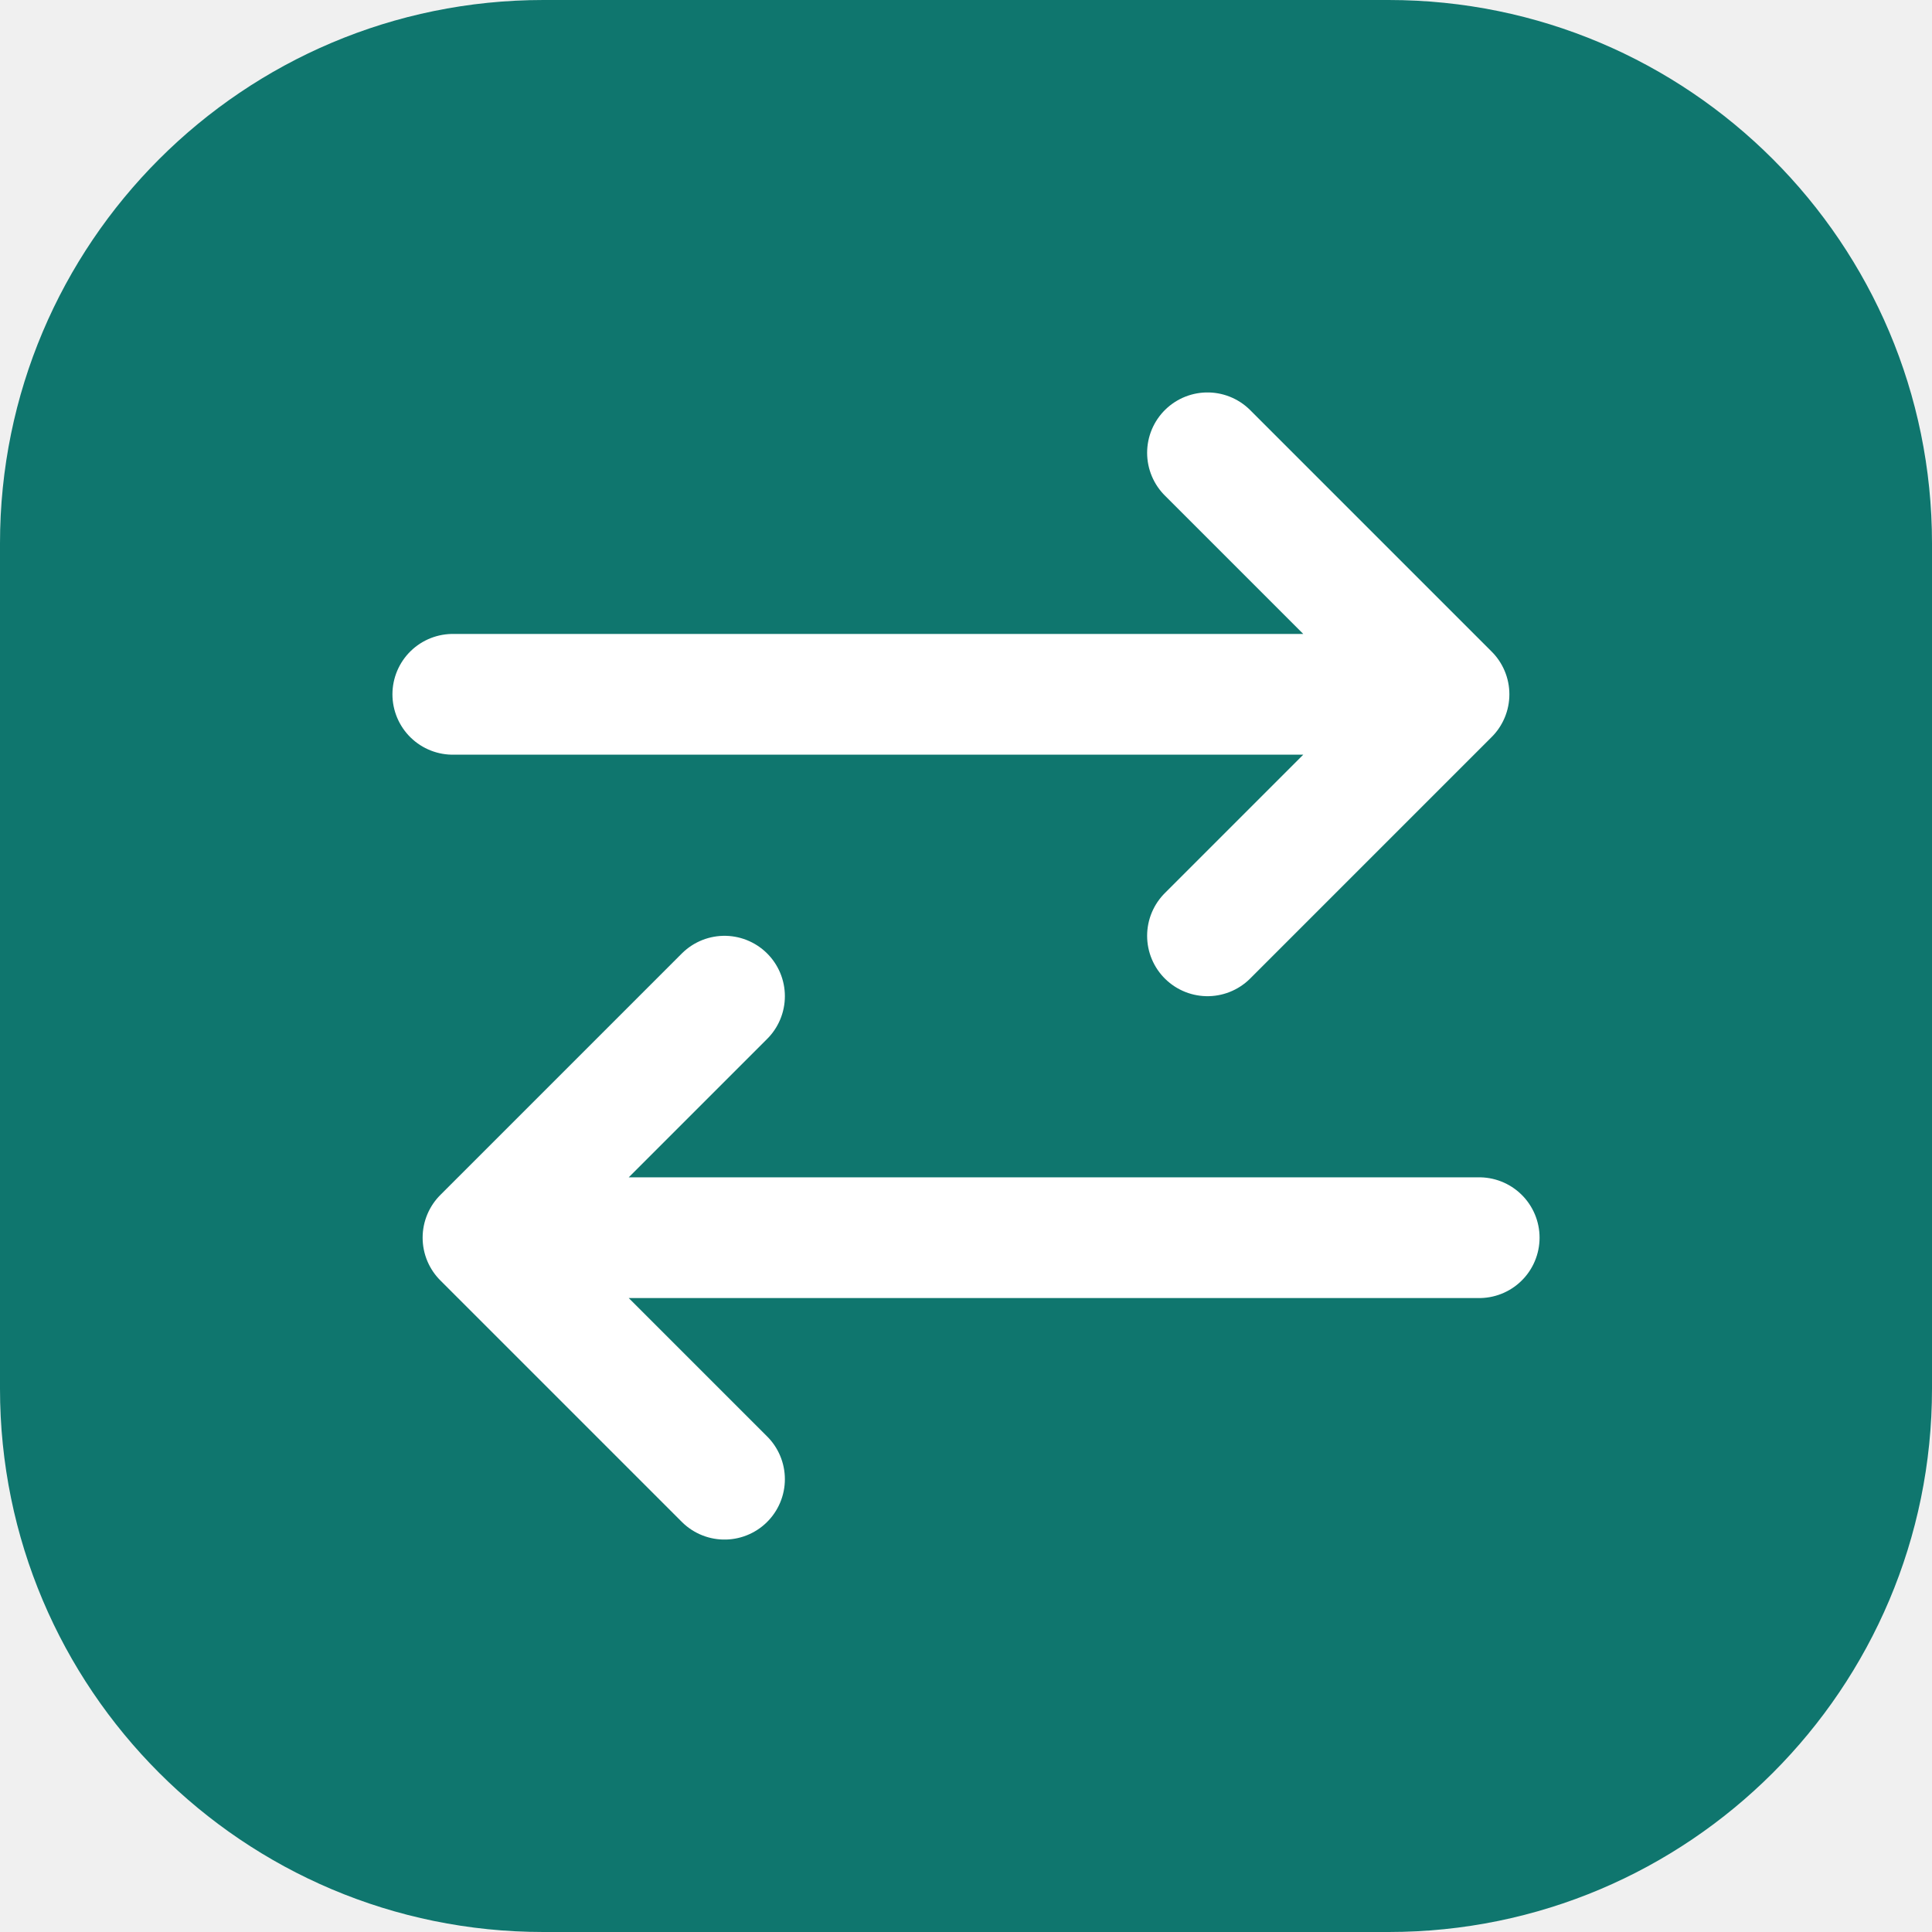
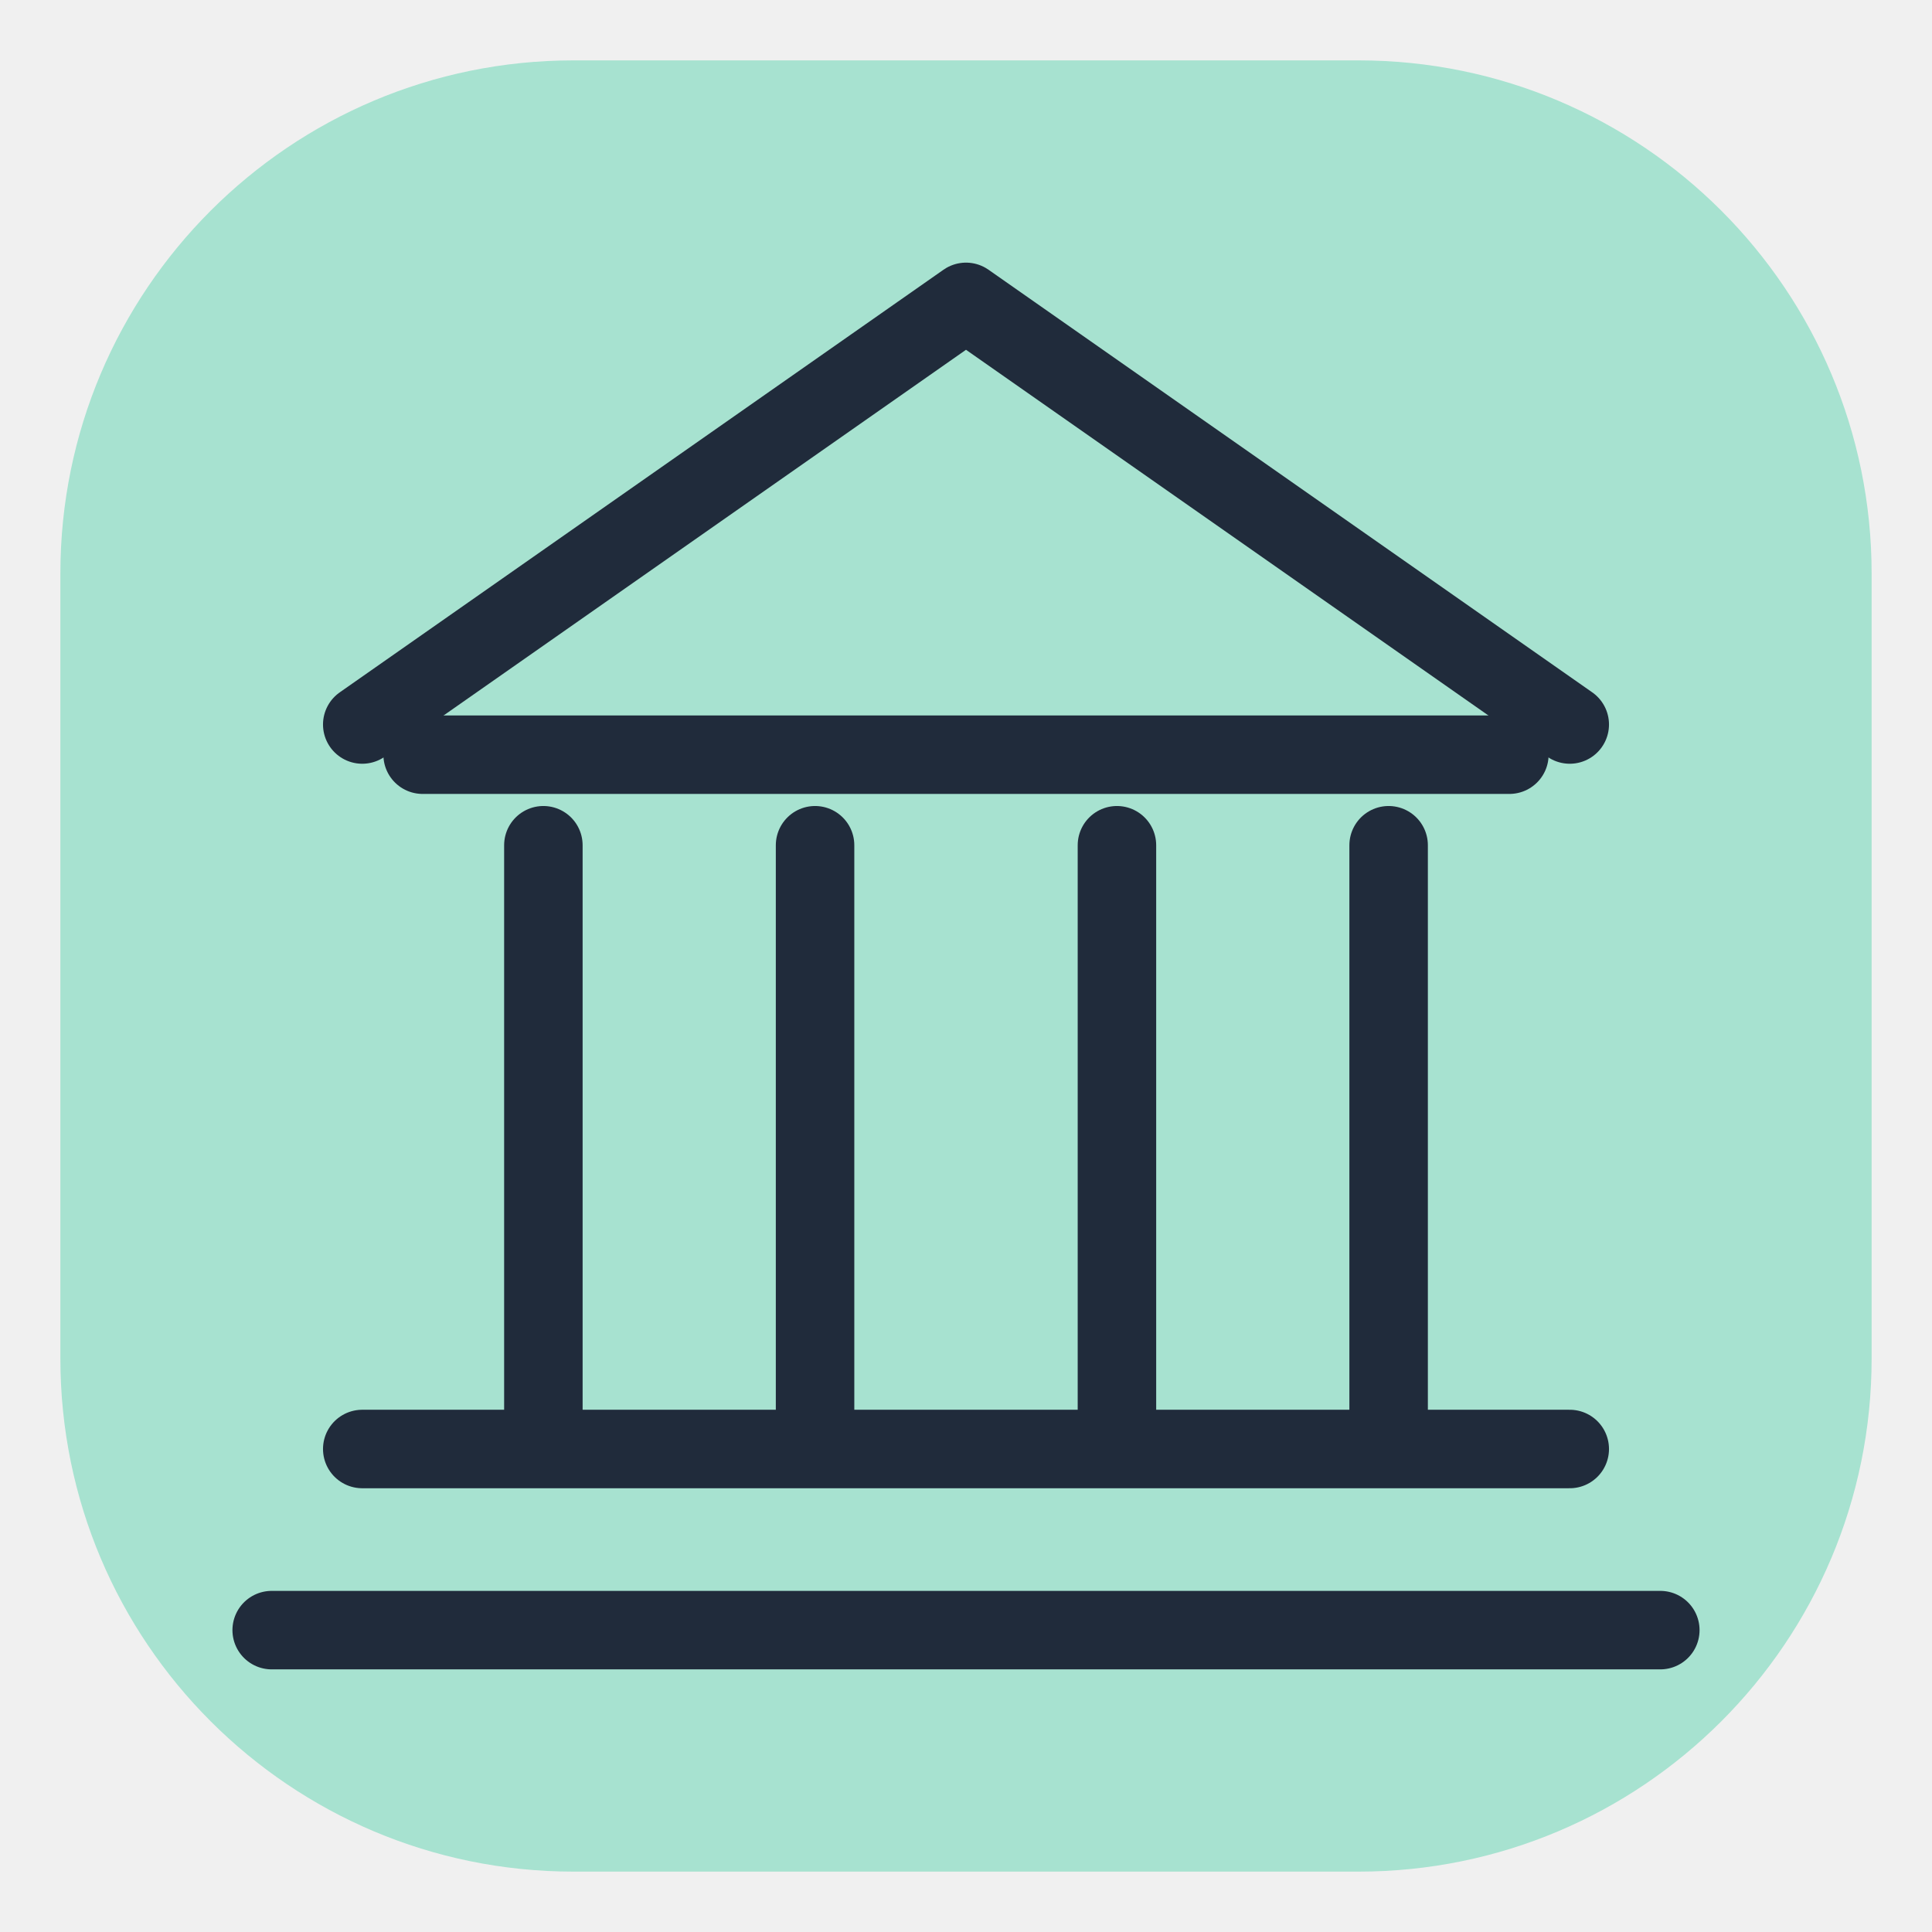
<svg xmlns="http://www.w3.org/2000/svg" viewBox="0 0 64 64" fill="none">
-   <rect width="64" height="64" rx="18" fill="#0F766E" />
-   <path d="M15 23h33l-8-8m8 8-8 8M49 41H16l8 8m-8-8 8-8" stroke="#FFFFFF" stroke-width="4" stroke-linecap="round" stroke-linejoin="round" />
+   <rect x="2" y="2" width="60" height="60" rx="17" fill="#A7E2D0" />
+   <g stroke="#202B3B" stroke-width="2.6" stroke-linecap="round" stroke-linejoin="round">
+     <path d="M12 24L32 10L52 24" />
+     <path d="M14 25H50" />
+     <path d="M18 28V47" />
+     <path d="M27 28V47" />
+     <path d="M37 28V47" />
+     <path d="M46 28V47" />
+     <path d="M12 48H52" />
+     <path d="M9 54H55" />
+   </g>
</svg>
